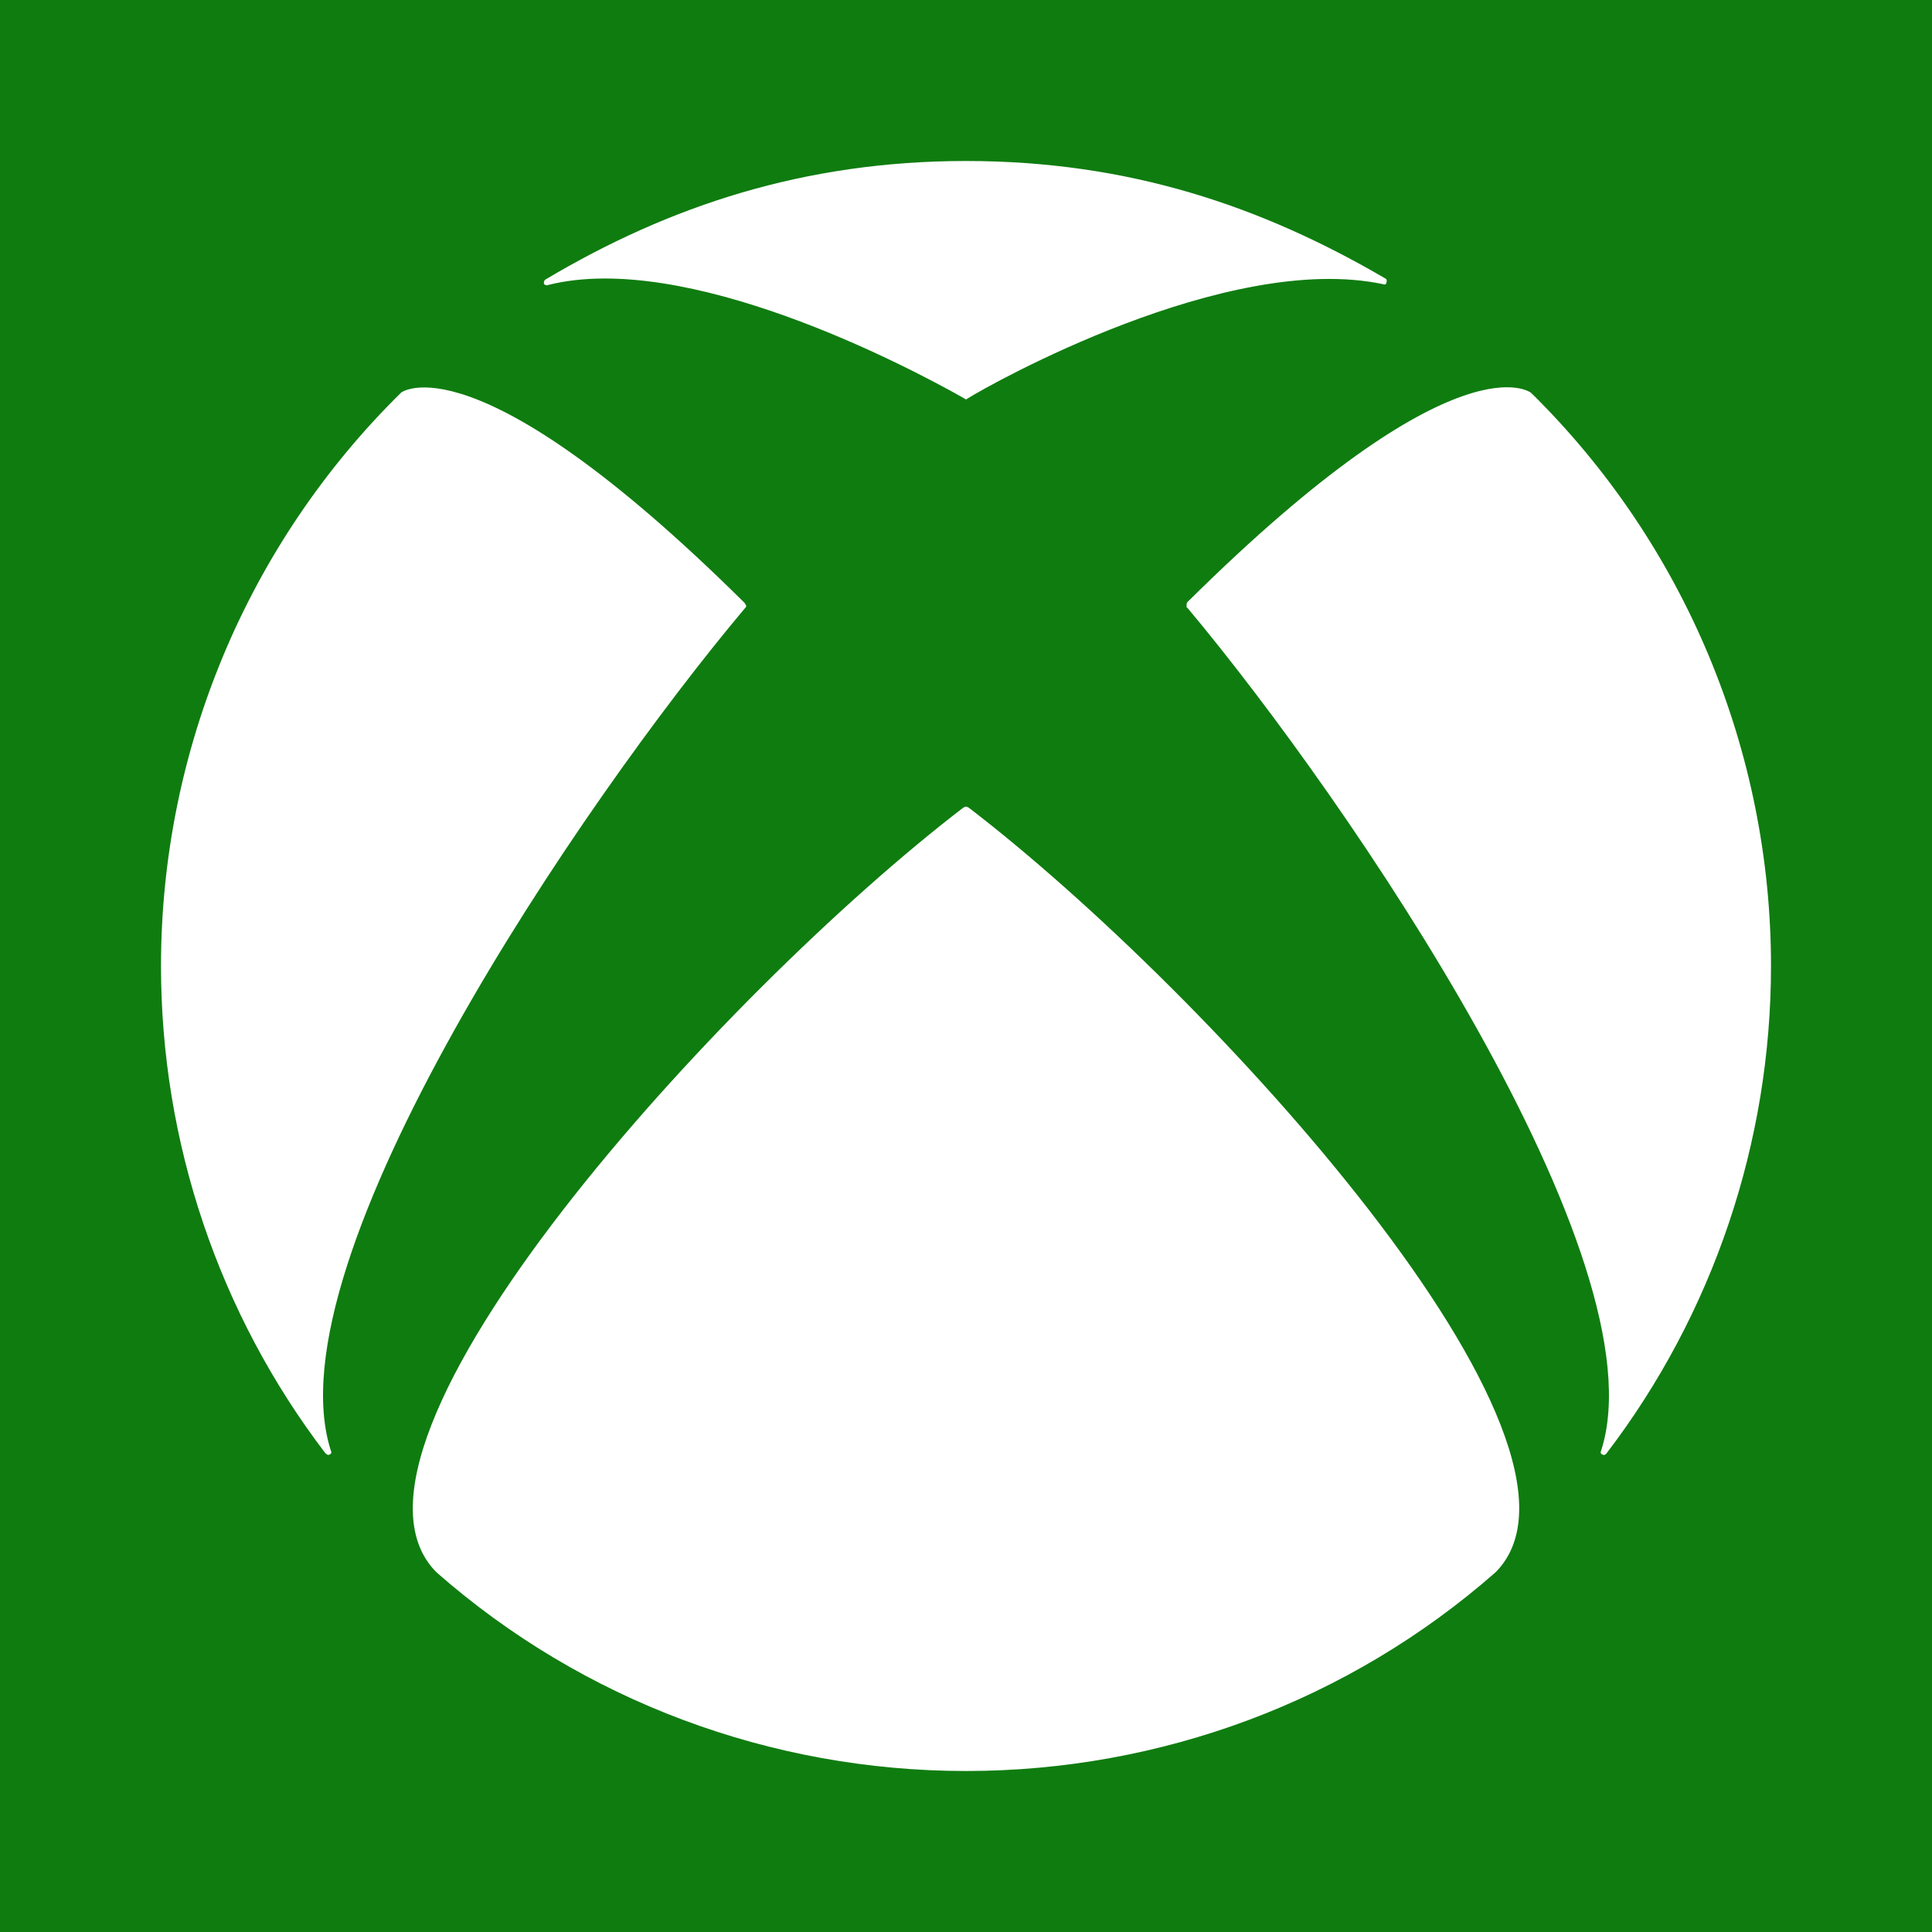
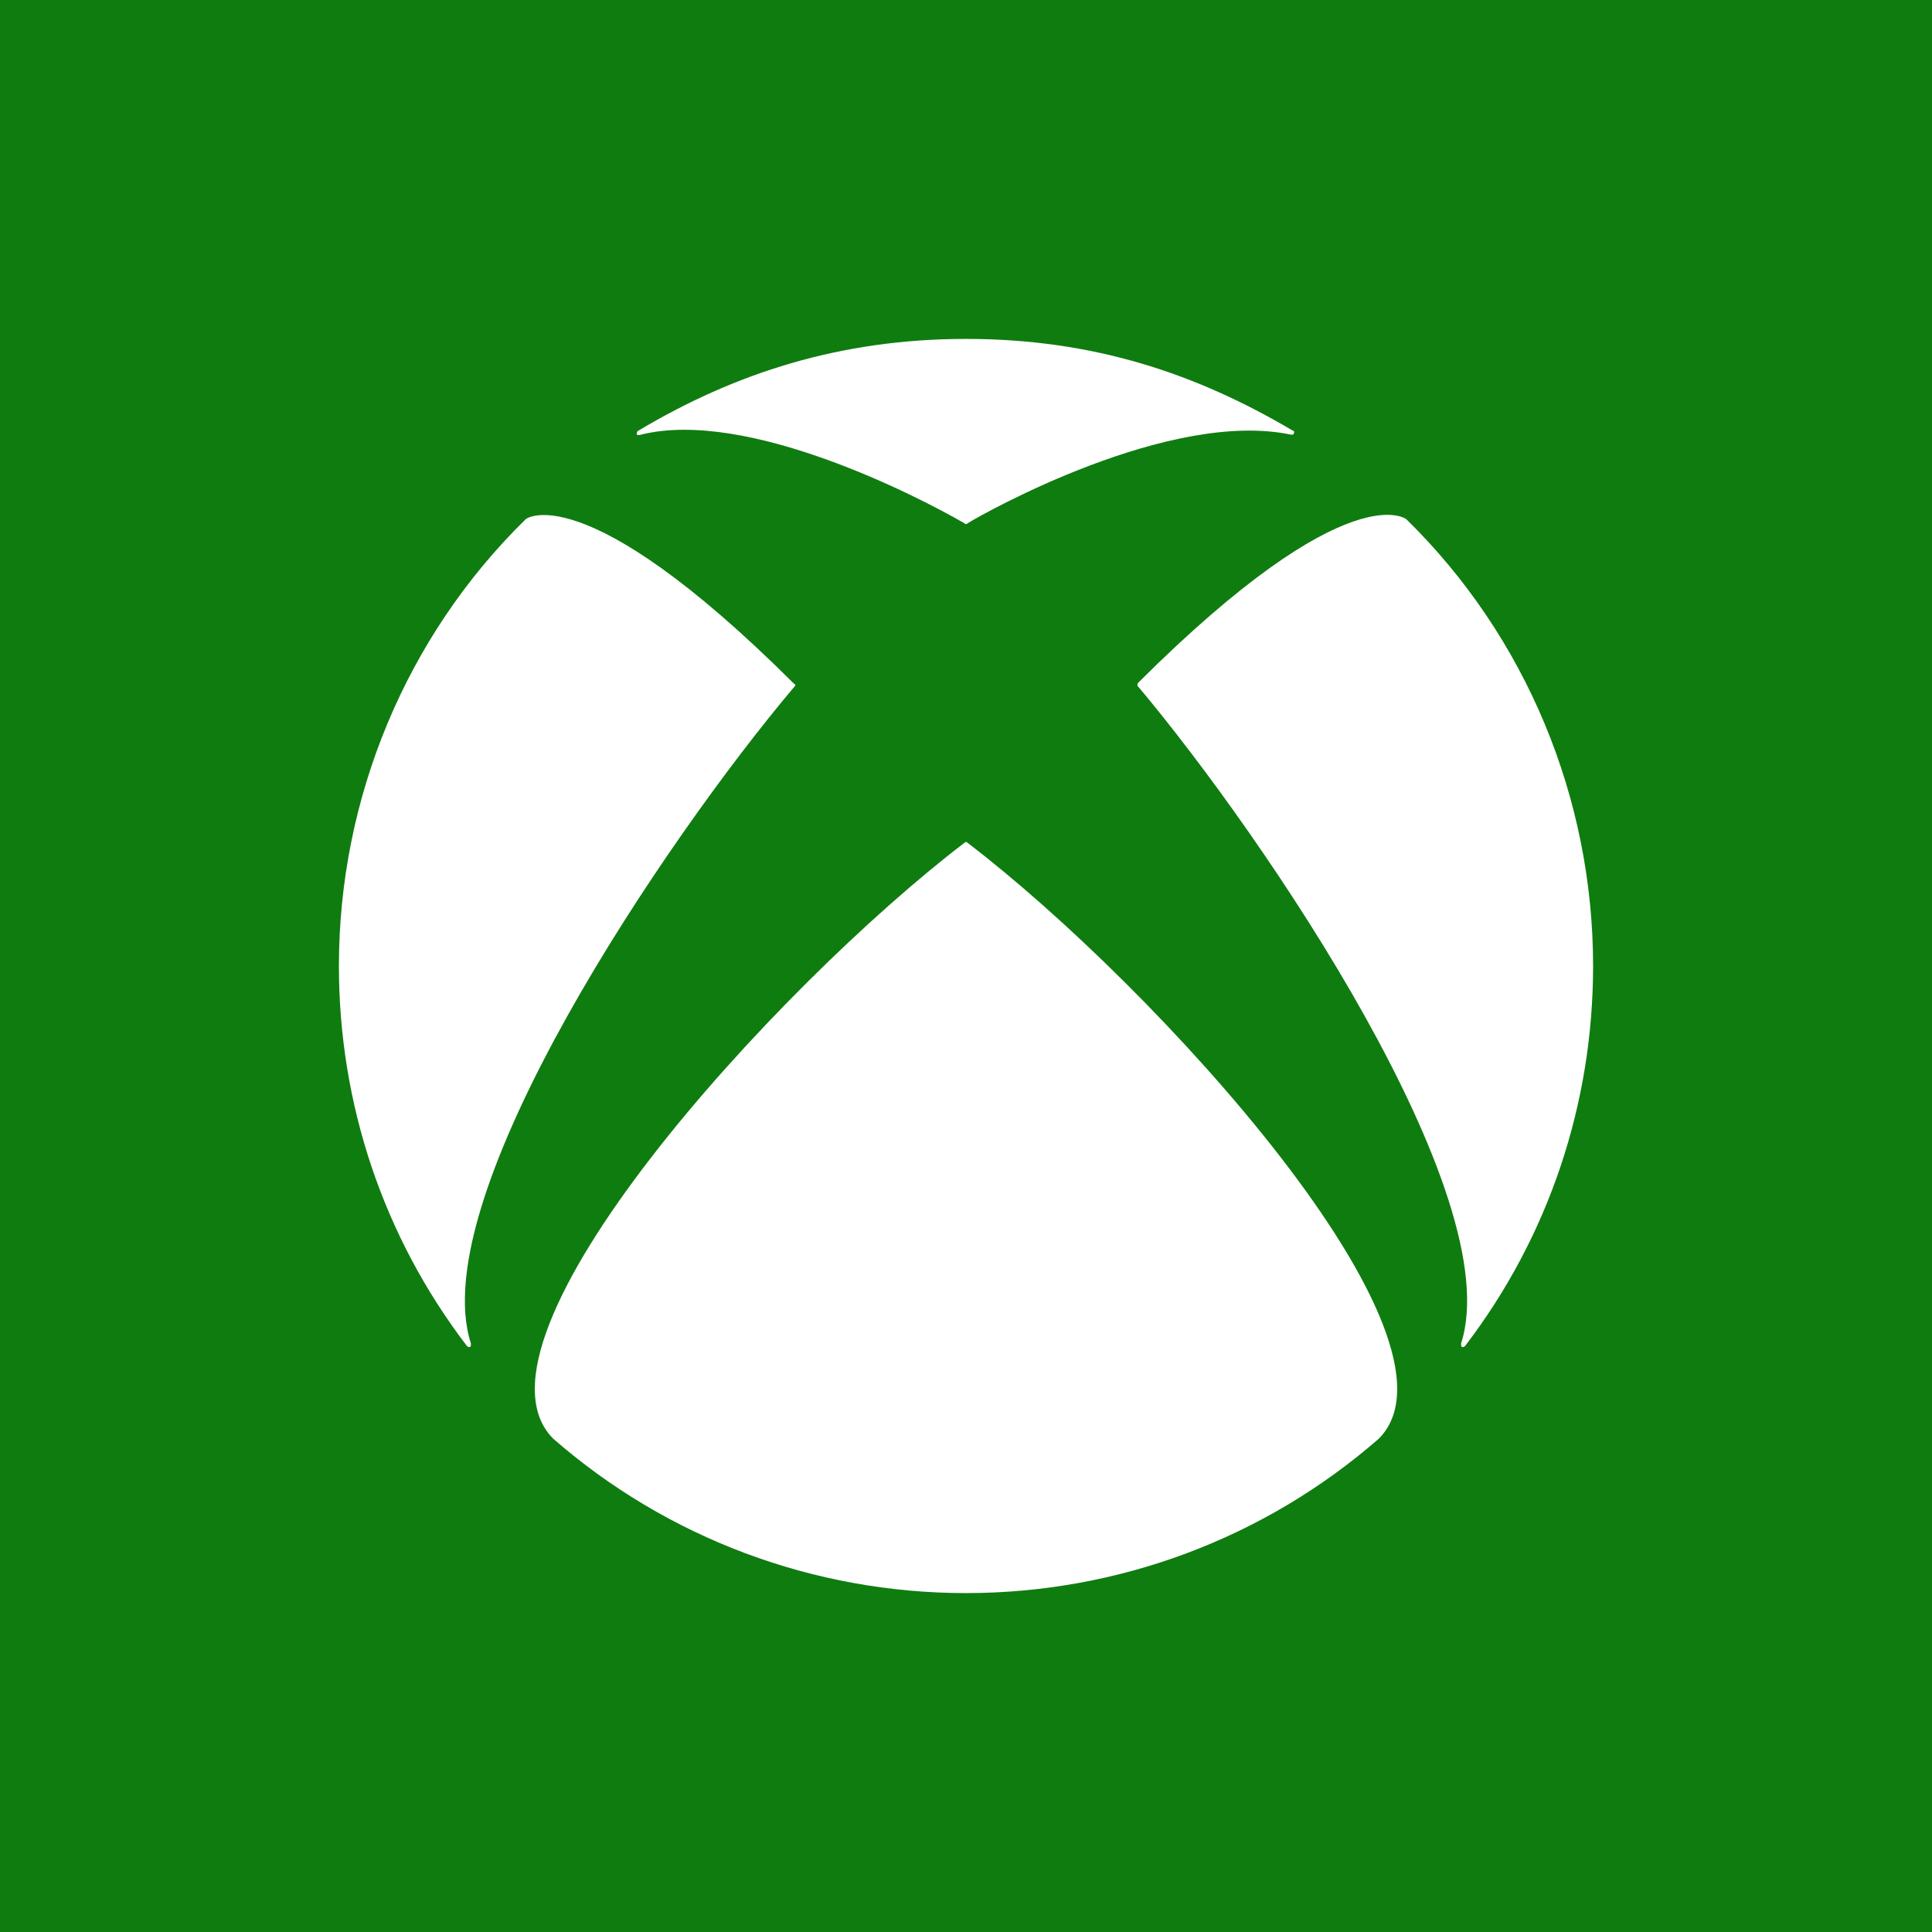
<svg xmlns="http://www.w3.org/2000/svg" viewBox="0 0 24 24" data-fullcolor="true">
  <rect width="24" height="24" fill="#0f7c10" stroke="none" />
-   <path fill="#fff" stroke="none" d="M4.99 4.87L4.98 4.88 4.98 4.88C3.07 6.76 2 9.33 2 12 2 14.19 2.72 16.32 4.04 18.05 4.06 18.07 4.08 18.08 4.09 18.07 4.12 18.06 4.12 18.04 4.11 18.02 3.35 15.66 7.24 9.95 9.25 7.56 9.26 7.55 9.27 7.54 9.27 7.53 9.27 7.52 9.26 7.51 9.25 7.49 5.86 4.13 4.96 4.89 4.98 4.88" />
-   <path fill="#fff" stroke="none" d="M19.02 4.87L19.02 4.88 19.02 4.88C20.93 6.76 22 9.33 22 12 22 14.19 21.28 16.32 19.96 18.05 19.95 18.07 19.92 18.08 19.91 18.07 19.88 18.06 19.88 18.04 19.89 18.02 20.65 15.66 16.76 9.95 14.75 7.55 14.74 7.55 14.74 7.54 14.74 7.53 14.74 7.51 14.74 7.49 14.75 7.48 18.14 4.12 19.03 4.89 19.02 4.88" />
-   <path fill="#fff" stroke="none" d="M12 2C14.02 2 15.67 2.56 17.21 3.46 17.23 3.47 17.23 3.49 17.22 3.52 17.22 3.53 17.2 3.54 17.18 3.53 15.24 3.12 12.29 4.78 12.02 4.95 12.01 4.96 12.01 4.96 12 4.96 11.99 4.96 11.99 4.96 11.98 4.95 11.24 4.53 8.52 3.11 6.81 3.54 6.79 3.55 6.77 3.54 6.76 3.53 6.75 3.51 6.76 3.48 6.78 3.47 8.31 2.56 9.99 2 12 2" />
-   <path fill="#fff" stroke="none" d="M12 10.02C12.01 10.02 12.02 10.03 12.03 10.03 15.02 12.32 20.15 17.94 18.58 19.53L18.58 19.53 18.58 19.53 18.58 19.53C16.76 21.13 14.42 22 12 22 9.58 22 7.24 21.13 5.42 19.53L5.41 19.53 5.42 19.53C3.85 17.94 8.98 12.32 11.97 10.03 11.98 10.03 11.99 10.02 12 10.02" />
+   <path fill="#fff" stroke="none" d="M6.54 6.45L6.53 6.45 6.53 6.45C5.04 7.91 4.21 9.92 4.21 12 4.21 13.71 4.76 15.36 5.8 16.72 5.81 16.73 5.83 16.74 5.84 16.73 5.85 16.73 5.85 16.71 5.85 16.69 5.26 14.86 8.29 10.4 9.86 8.54 9.87 8.53 9.88 8.52 9.88 8.51 9.88 8.5 9.87 8.5 9.86 8.49 7.22 5.86 6.51 6.46 6.53 6.45" />
+   <path fill="#fff" stroke="none" d="M17.47 6.45L17.47 6.45 17.47 6.45C18.96 7.91 19.79 9.92 19.79 12 19.79 13.71 19.24 15.36 18.2 16.72 18.19 16.73 18.17 16.74 18.16 16.73 18.15 16.73 18.15 16.71 18.15 16.69 18.74 14.86 15.71 10.4 14.14 8.53 14.13 8.53 14.13 8.52 14.13 8.51 14.13 8.5 14.13 8.49 14.14 8.48 16.78 5.85 17.48 6.46 17.47 6.45" />
+   <path fill="#fff" stroke="none" d="M12 4.21C13.58 4.21 14.86 4.64 16.06 5.35 16.08 5.35 16.08 5.37 16.07 5.39 16.07 5.4 16.05 5.4 16.04 5.4 14.53 5.08 12.23 6.37 12.02 6.5 12.01 6.51 12.01 6.51 12 6.51 11.99 6.51 11.99 6.51 11.98 6.5 11.41 6.17 9.28 5.07 7.96 5.4 7.94 5.41 7.92 5.4 7.91 5.4 7.91 5.38 7.91 5.36 7.93 5.35 9.12 4.64 10.43 4.21 12 4.21" />
+   <path fill="#fff" stroke="none" d="M12 10.46C12.01 10.46 12.02 10.47 12.02 10.47 14.35 12.25 18.35 16.63 17.13 17.87L17.13 17.87 17.13 17.87 17.13 17.87C15.71 19.11 13.89 19.79 12 19.79 10.11 19.79 8.29 19.11 6.87 17.87L6.86 17.87 6.87 17.87C5.65 16.63 9.65 12.25 11.98 10.47 11.98 10.47 11.99 10.46 12 10.46" />
</svg>
